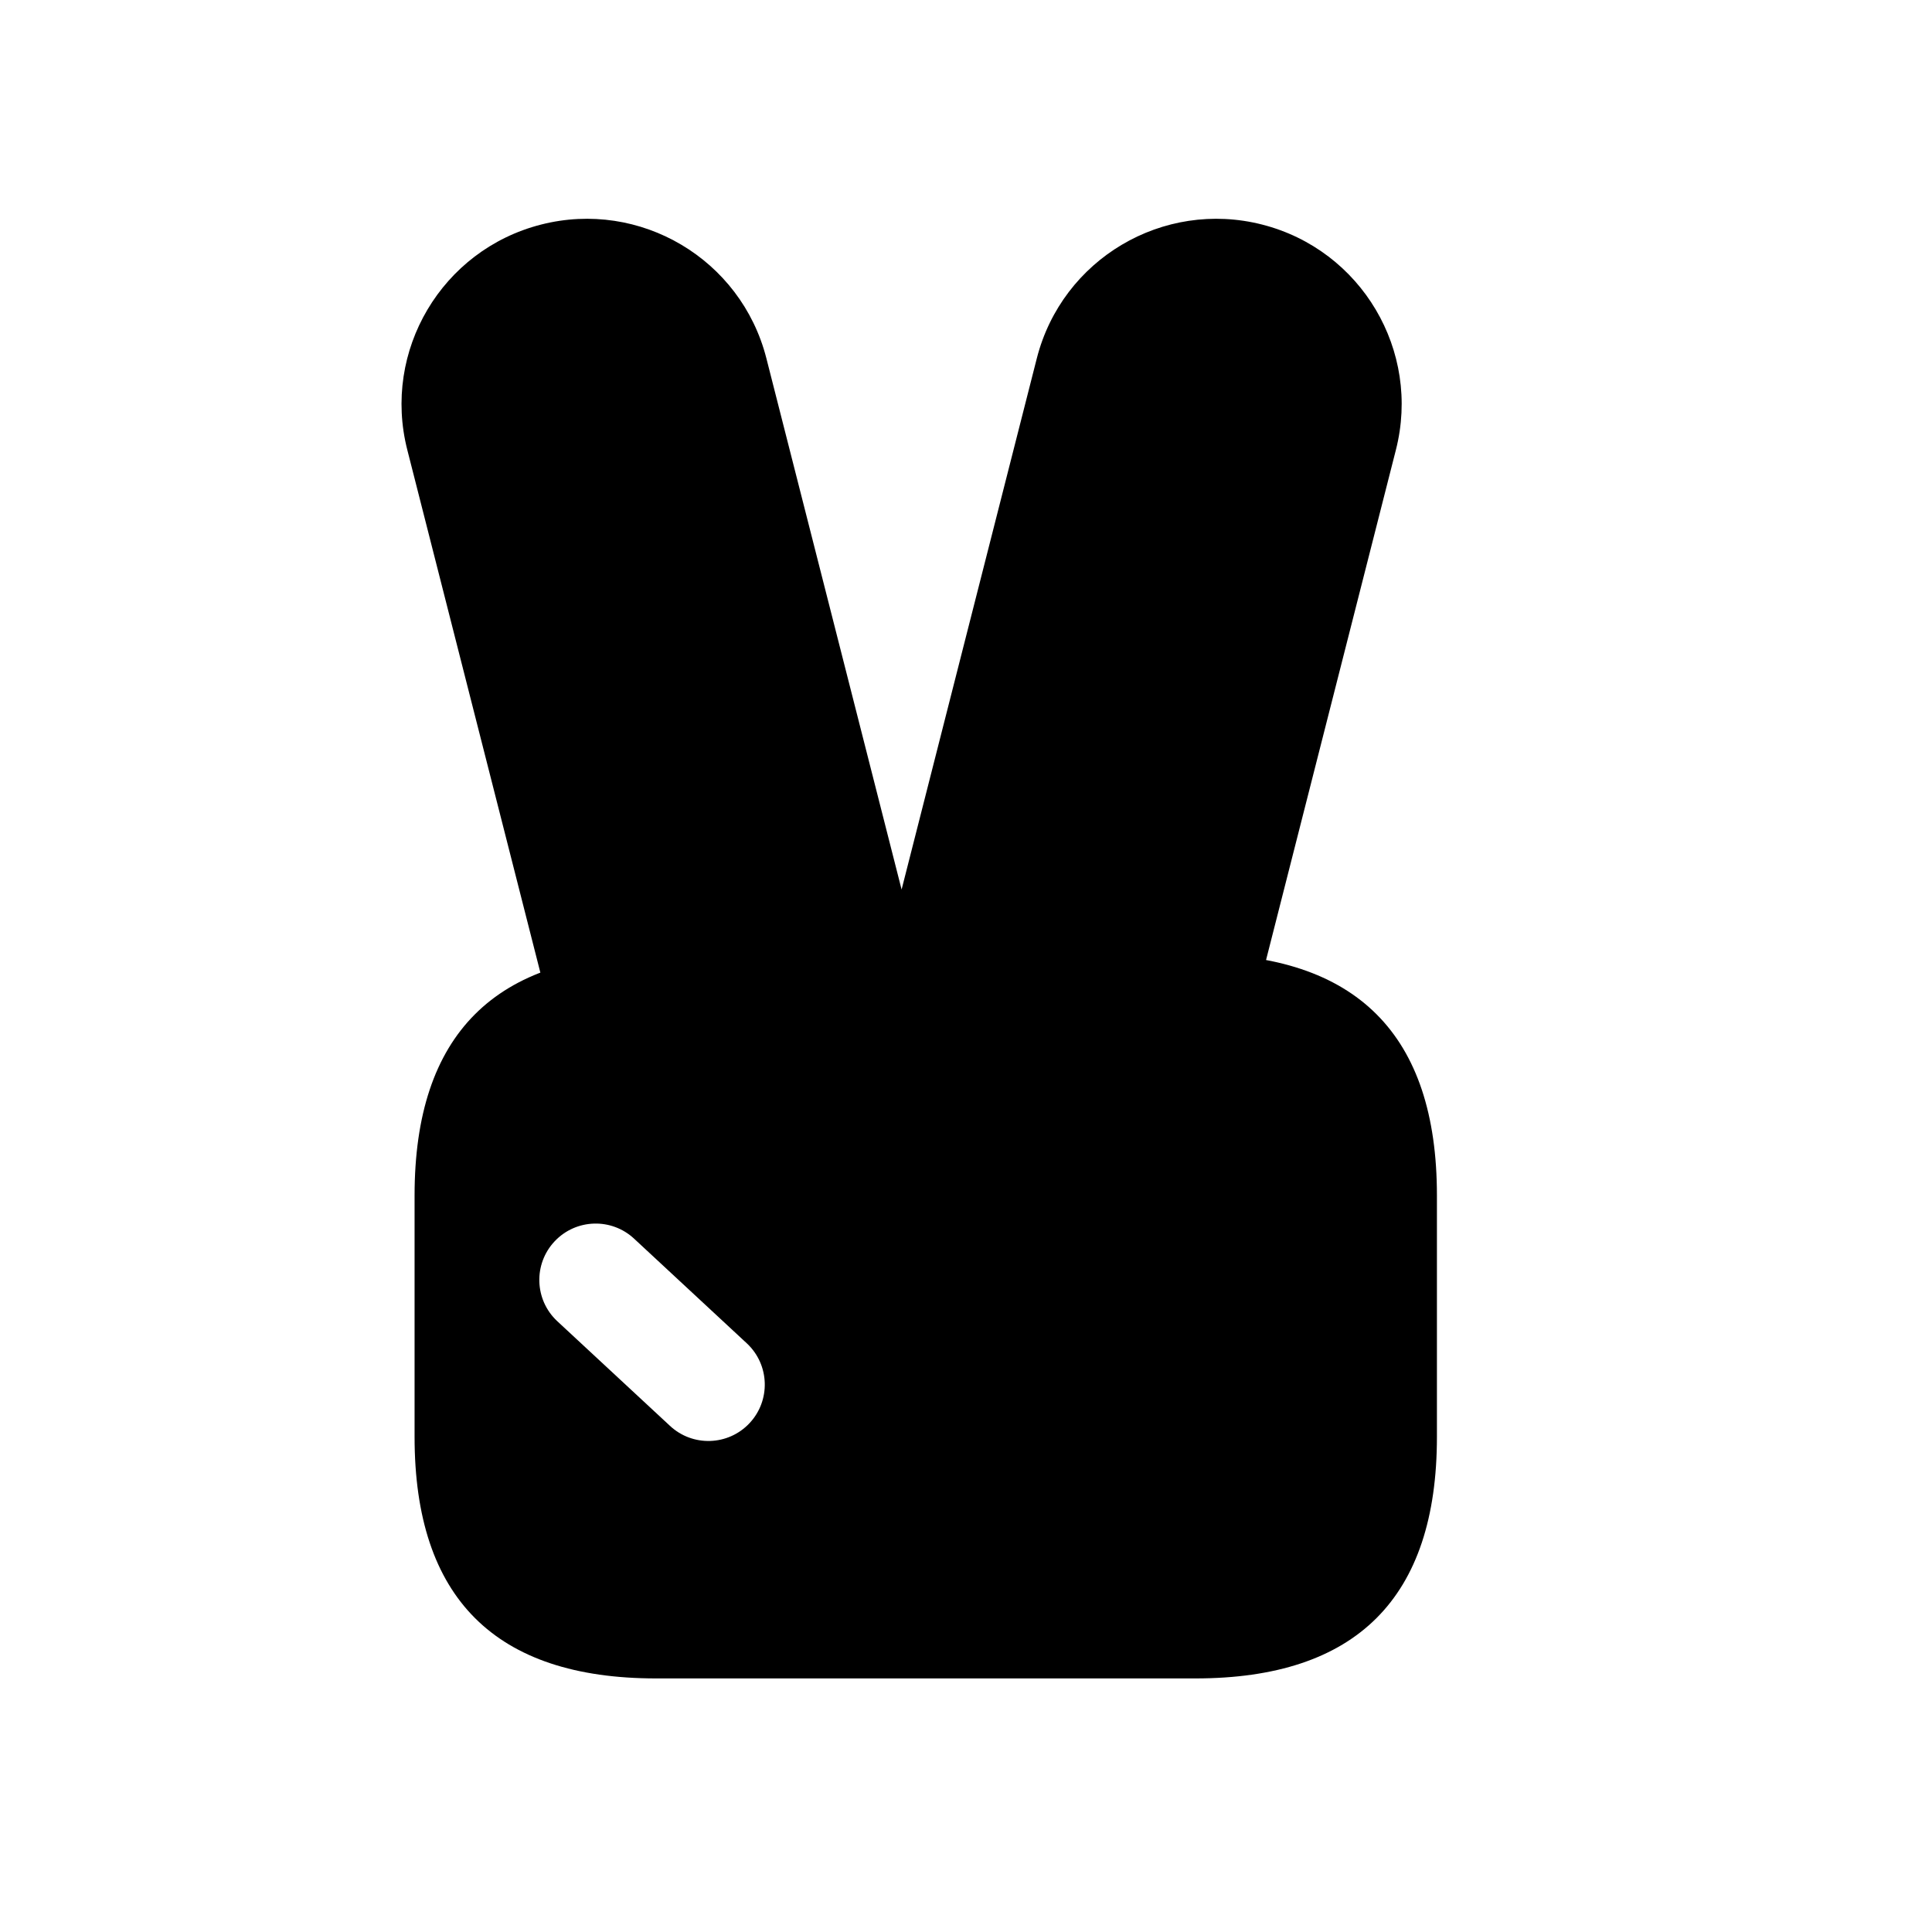
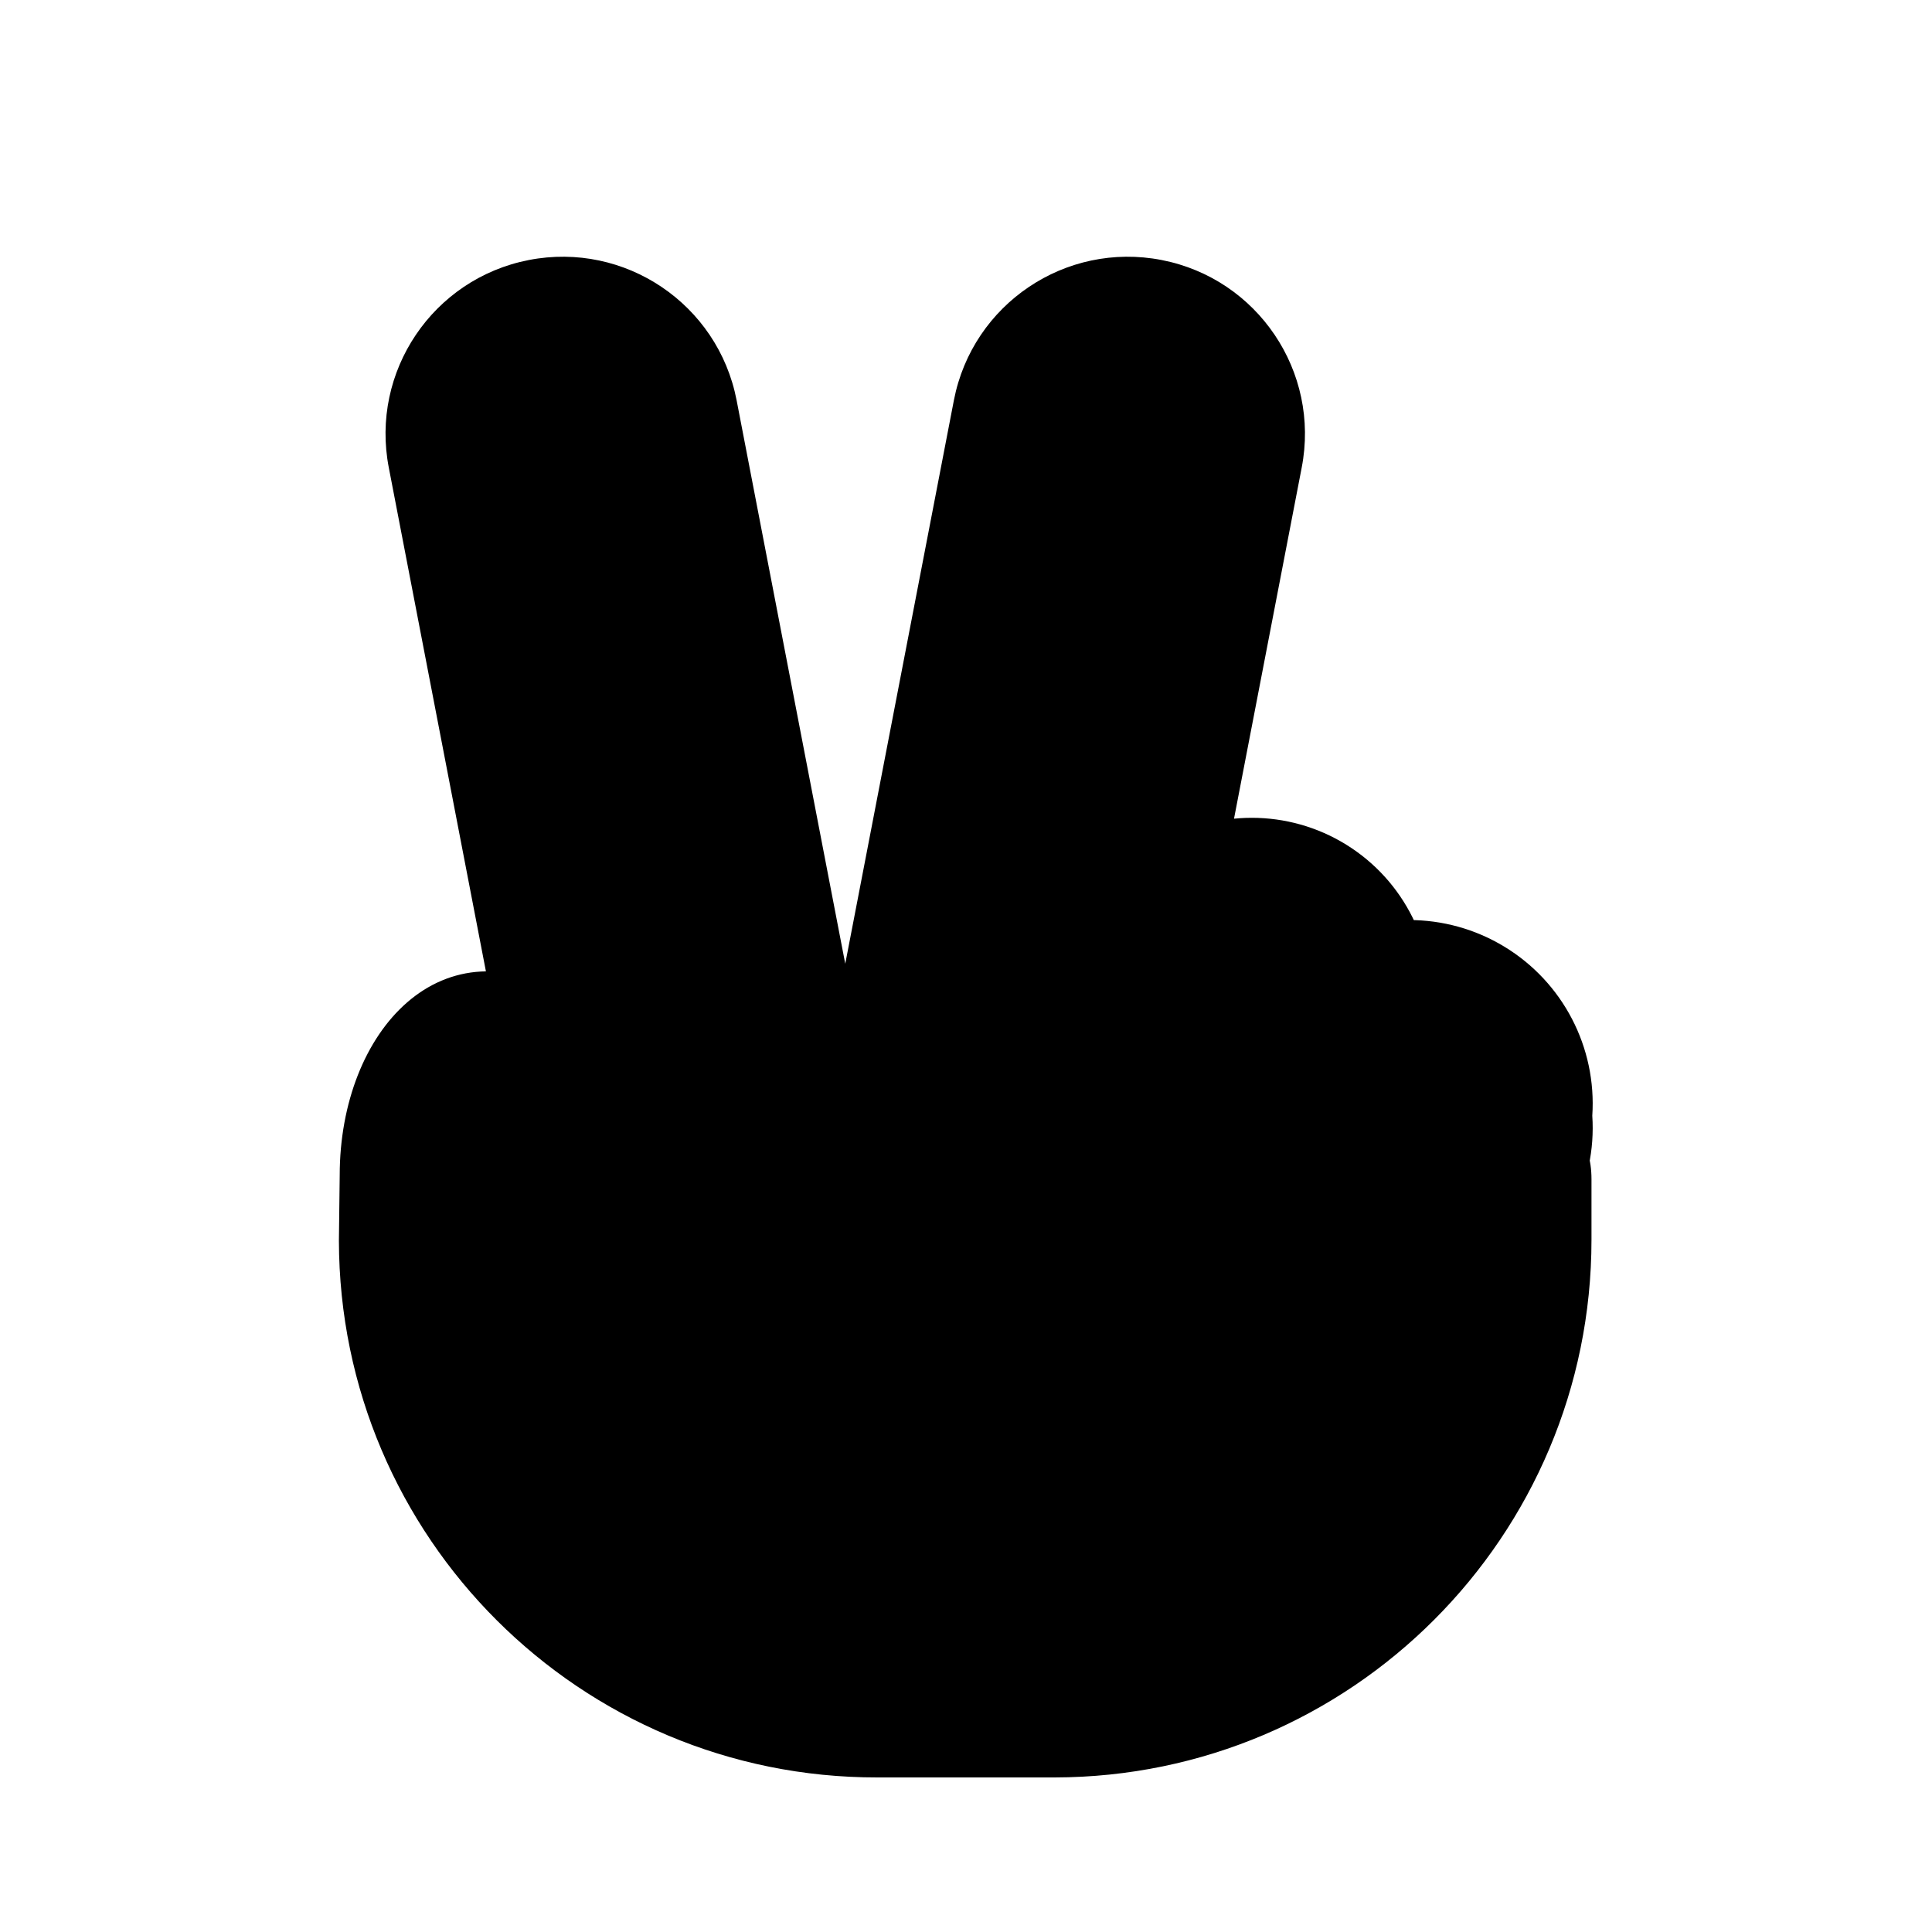
<svg xmlns="http://www.w3.org/2000/svg" viewBox="0 0 24 24" width="20" height="20" fill="currentColor">
-   <path d="M9.52 4.45 L11.34 11.6 A2.3 2.3 0 0 1 6.88 12.74 L5.06 5.59 A2.3 2.3 0 0 1 9.52 4.45 Z M17.34 5.59 L15.52 12.74 A2.3 2.3 0 0 1 11.06 11.6 L12.88 4.45 A2.3 2.3 0 0 1 17.34 5.59 Z M8.15 11.85 L14.85 11.85 Q17.85 11.85 17.85 14.85 L17.85 17.85 Q17.85 20.85 14.85 20.85 L8.15 20.85 Q5.15 20.85 5.15 17.85 L5.15 14.85 Q5.15 11.85 8.15 11.85 Z M6.92 16.41 L8.32 17.71 A0.7 0.7 0 0 0 9.28 16.69 L7.88 15.39 A0.7 0.7 0 0 0 6.92 16.41 Z" />
+   <path d="M6.49 14.42 L4.83 5.81 A2.2 2.2 0 0 1 9.15 4.97 L10.81 13.58 A2.2 2.2 0 0 1 6.49 14.42 Z M10.19 13.58 L11.85 4.97 A2.2 2.2 0 0 1 16.17 5.81 L14.51 14.42 A2.2 2.2 0 0 1 10.19 13.58 Z M17.77 12.6 A2.23 2.23 0 1 1 13.33 12.6 A2.23 2.23 0 1 1 17.77 12.6 Z M19.78 13.86 A2.28 2.28 0 1 1 15.23 13.86 A2.28 2.28 0 1 1 19.78 13.86 Z M4.22 14.6 C4.22 12.8 5.5 11.4 7.1 12.4 L14.8 12.4 Q15.55 12.4 15.55 13.15 L15.55 13.15 Q15.55 13.9 16.3 13.9 L19.02 13.9 Q19.77 13.9 19.77 14.65 L19.77 15.4 A6.68 6.68 0 0 1 13.1 22.08 L10.9 22.08 A6.68 6.68 0 0 1 4.21 15.41 Z" />
</svg>
